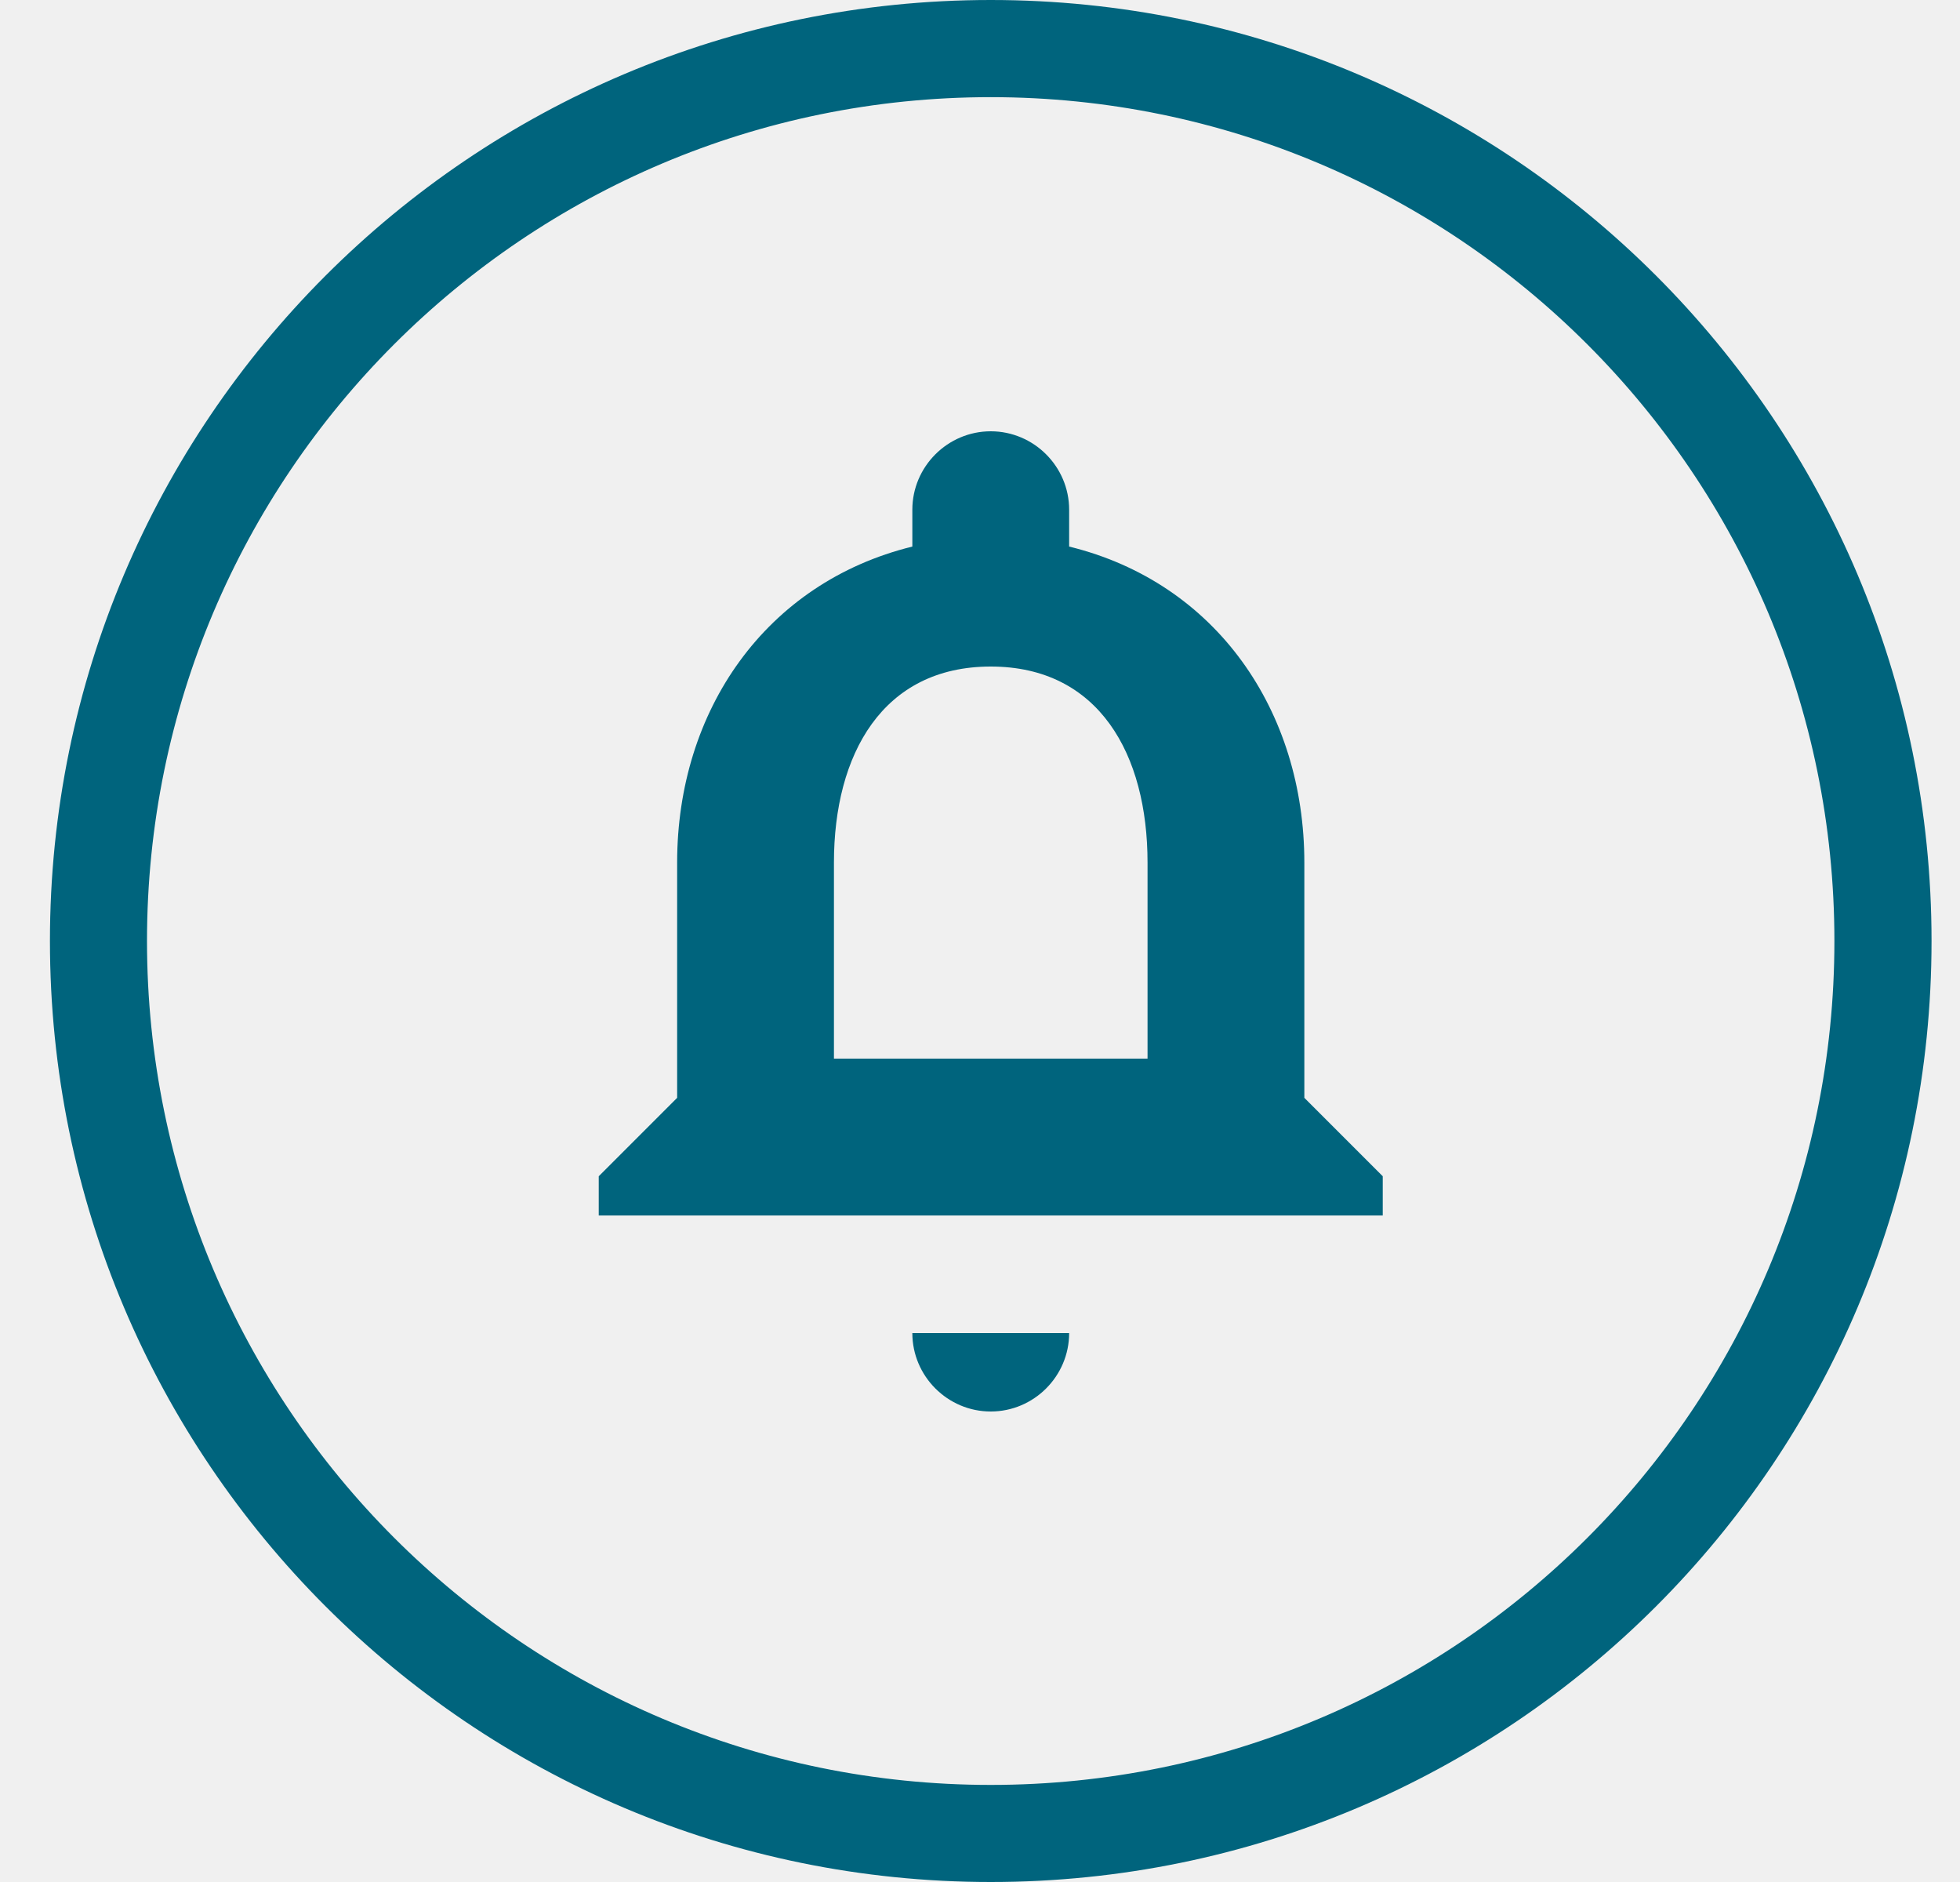
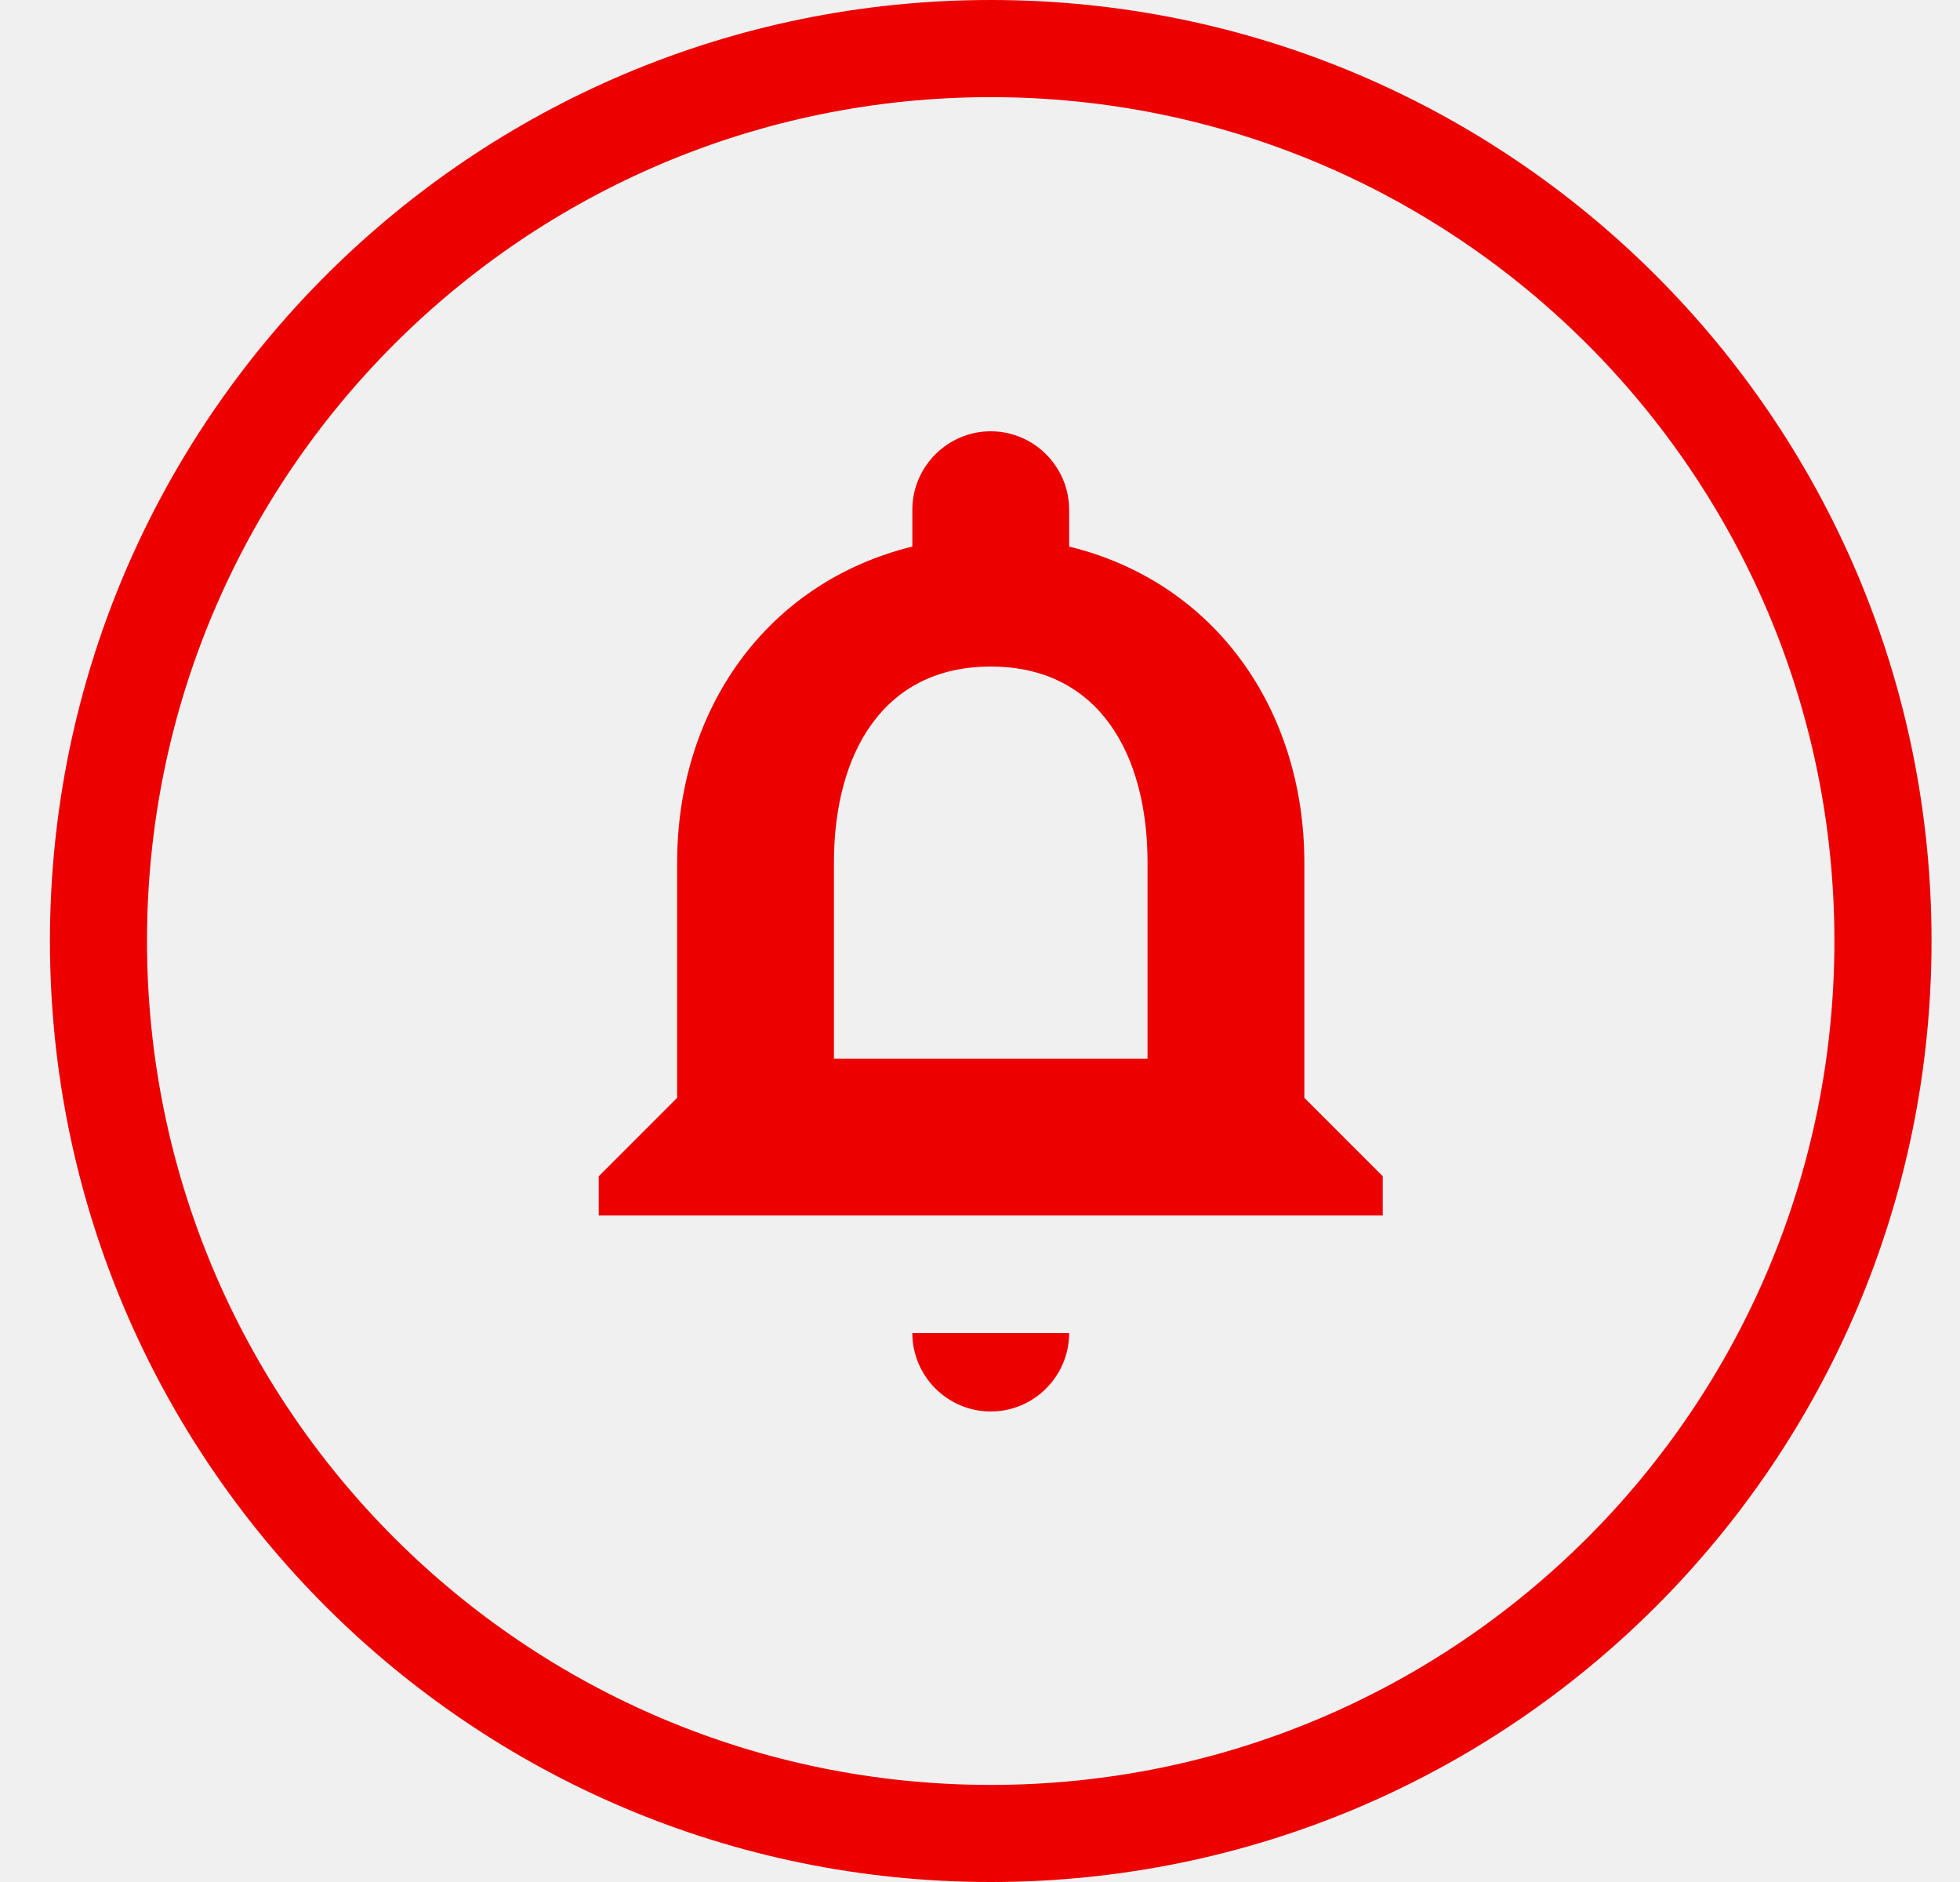
<svg xmlns="http://www.w3.org/2000/svg" width="25" height="24" viewBox="0 0 25 24" fill="none">
  <g clip-path="url(#clip0_bell_red)">
-     <path d="M12.637 18C13.187 18 13.637 17.55 13.637 17H11.637C11.637 17.55 12.087 18 12.637 18ZM16.637 14V11C16.637 9.07 15.517 7.43 13.637 6.97V6.5C13.637 5.95 13.187 5.5 12.637 5.5C12.087 5.5 11.637 5.95 11.637 6.5V6.97C9.767 7.43 8.637 9.06 8.637 11V14L7.637 15V15.5H17.637V15L16.637 14ZM14.637 13.5H10.637V11C10.637 9.62 11.257 8.5 12.637 8.5C14.017 8.5 14.637 9.62 14.637 11V13.5Z" fill="#00647D" />
-     <path fill-rule="evenodd" clip-rule="evenodd" d="M12.637 1.239C18.577 1.239 23.398 6.054 23.398 12C23.398 17.946 18.583 22.762 12.637 22.762C6.69 22.762 1.875 17.94 1.875 12C1.875 6.06 6.69 1.239 12.637 1.239ZM12.637 0C19.265 0 24.637 5.371 24.637 12C24.637 18.629 19.265 24 12.637 24C6.008 24 0.637 18.622 0.637 12C0.637 5.378 6.008 0 12.637 0Z" fill="#00647D" />
+     <path d="M12.637 18C13.187 18 13.637 17.55 13.637 17H11.637C11.637 17.55 12.087 18 12.637 18ZM16.637 14V11C16.637 9.07 15.517 7.43 13.637 6.97V6.5C13.637 5.95 13.187 5.5 12.637 5.5C12.087 5.5 11.637 5.95 11.637 6.5V6.97C9.767 7.43 8.637 9.06 8.637 11V14L7.637 15V15.5H17.637V15L16.637 14ZM14.637 13.5H10.637V11C10.637 9.62 11.257 8.5 12.637 8.5C14.017 8.5 14.637 9.62 14.637 11V13.5Z" fill="#EC0000" />
+     <path fill-rule="evenodd" clip-rule="evenodd" d="M12.637 1.239C18.577 1.239 23.398 6.054 23.398 12C23.398 17.946 18.583 22.762 12.637 22.762C6.69 22.762 1.875 17.94 1.875 12C1.875 6.06 6.69 1.239 12.637 1.239ZM12.637 0C19.265 0 24.637 5.371 24.637 12C24.637 18.629 19.265 24 12.637 24C6.008 24 0.637 18.622 0.637 12C0.637 5.378 6.008 0 12.637 0Z" fill="#EC0000" />
  </g>
  <defs>
    <clipPath id="clip0_bell_red">
      <rect width="24" height="24" fill="white" transform="translate(0.636719)" />
    </clipPath>
  </defs>
</svg>
